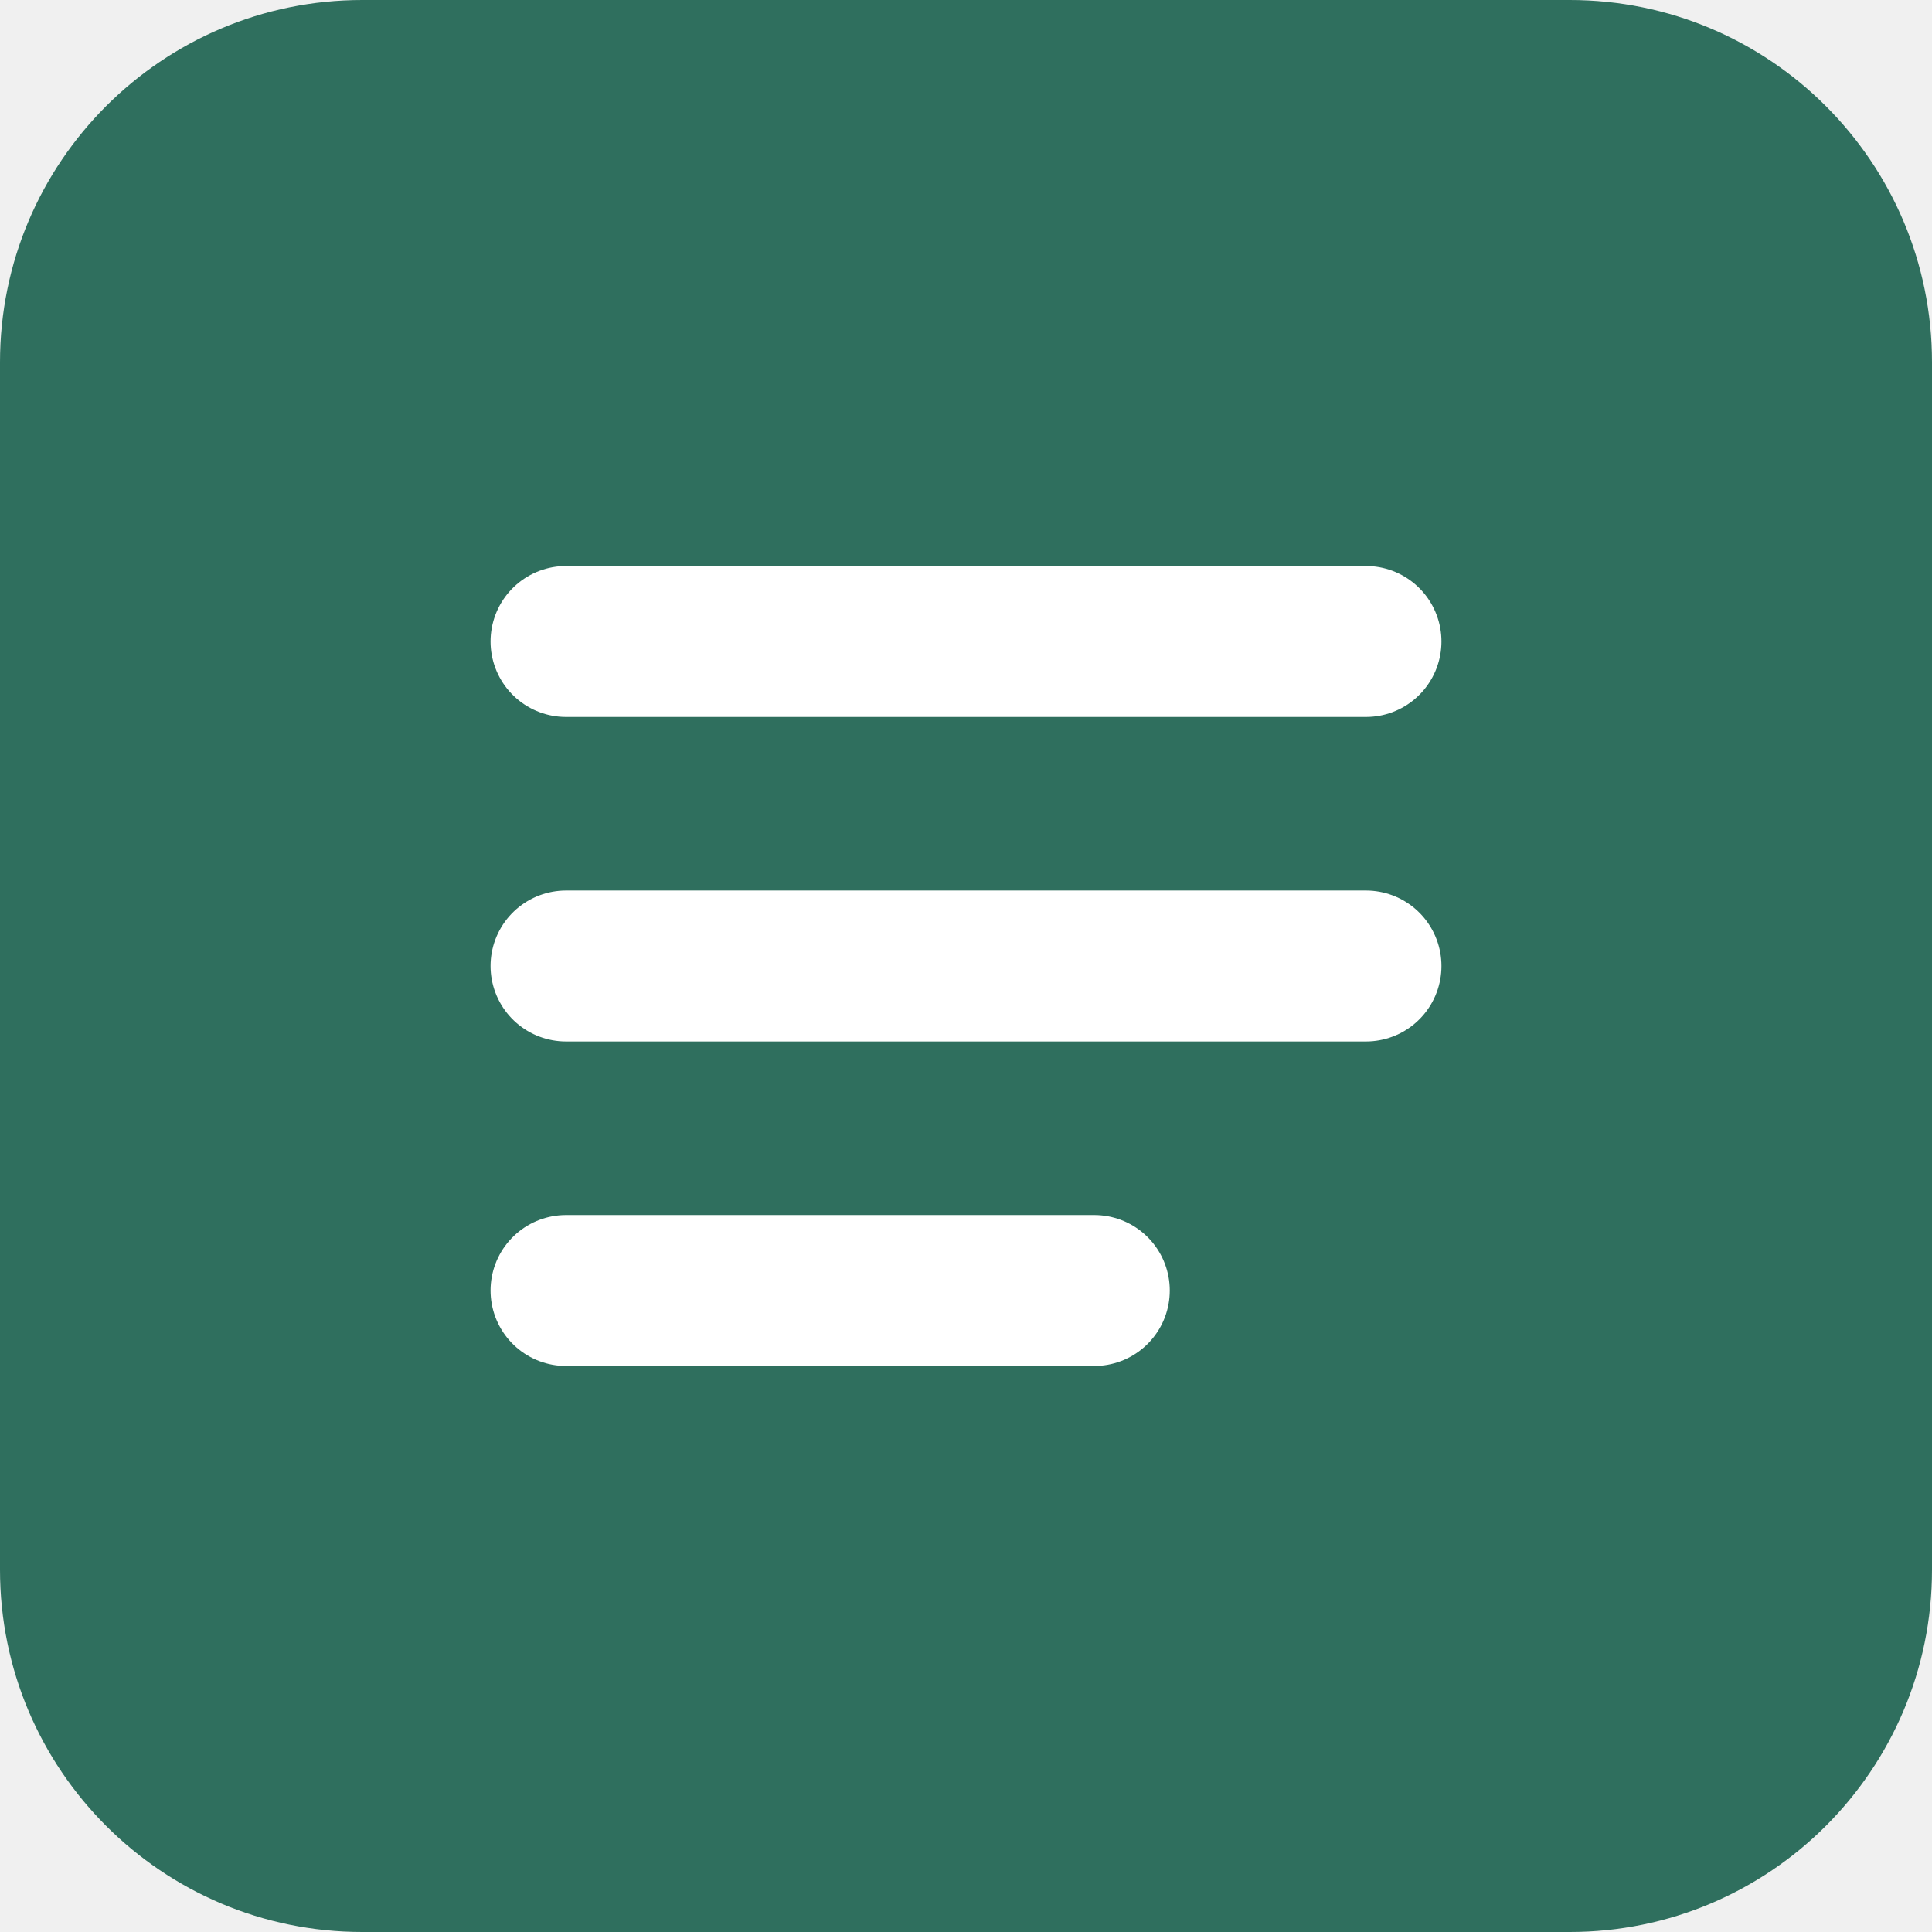
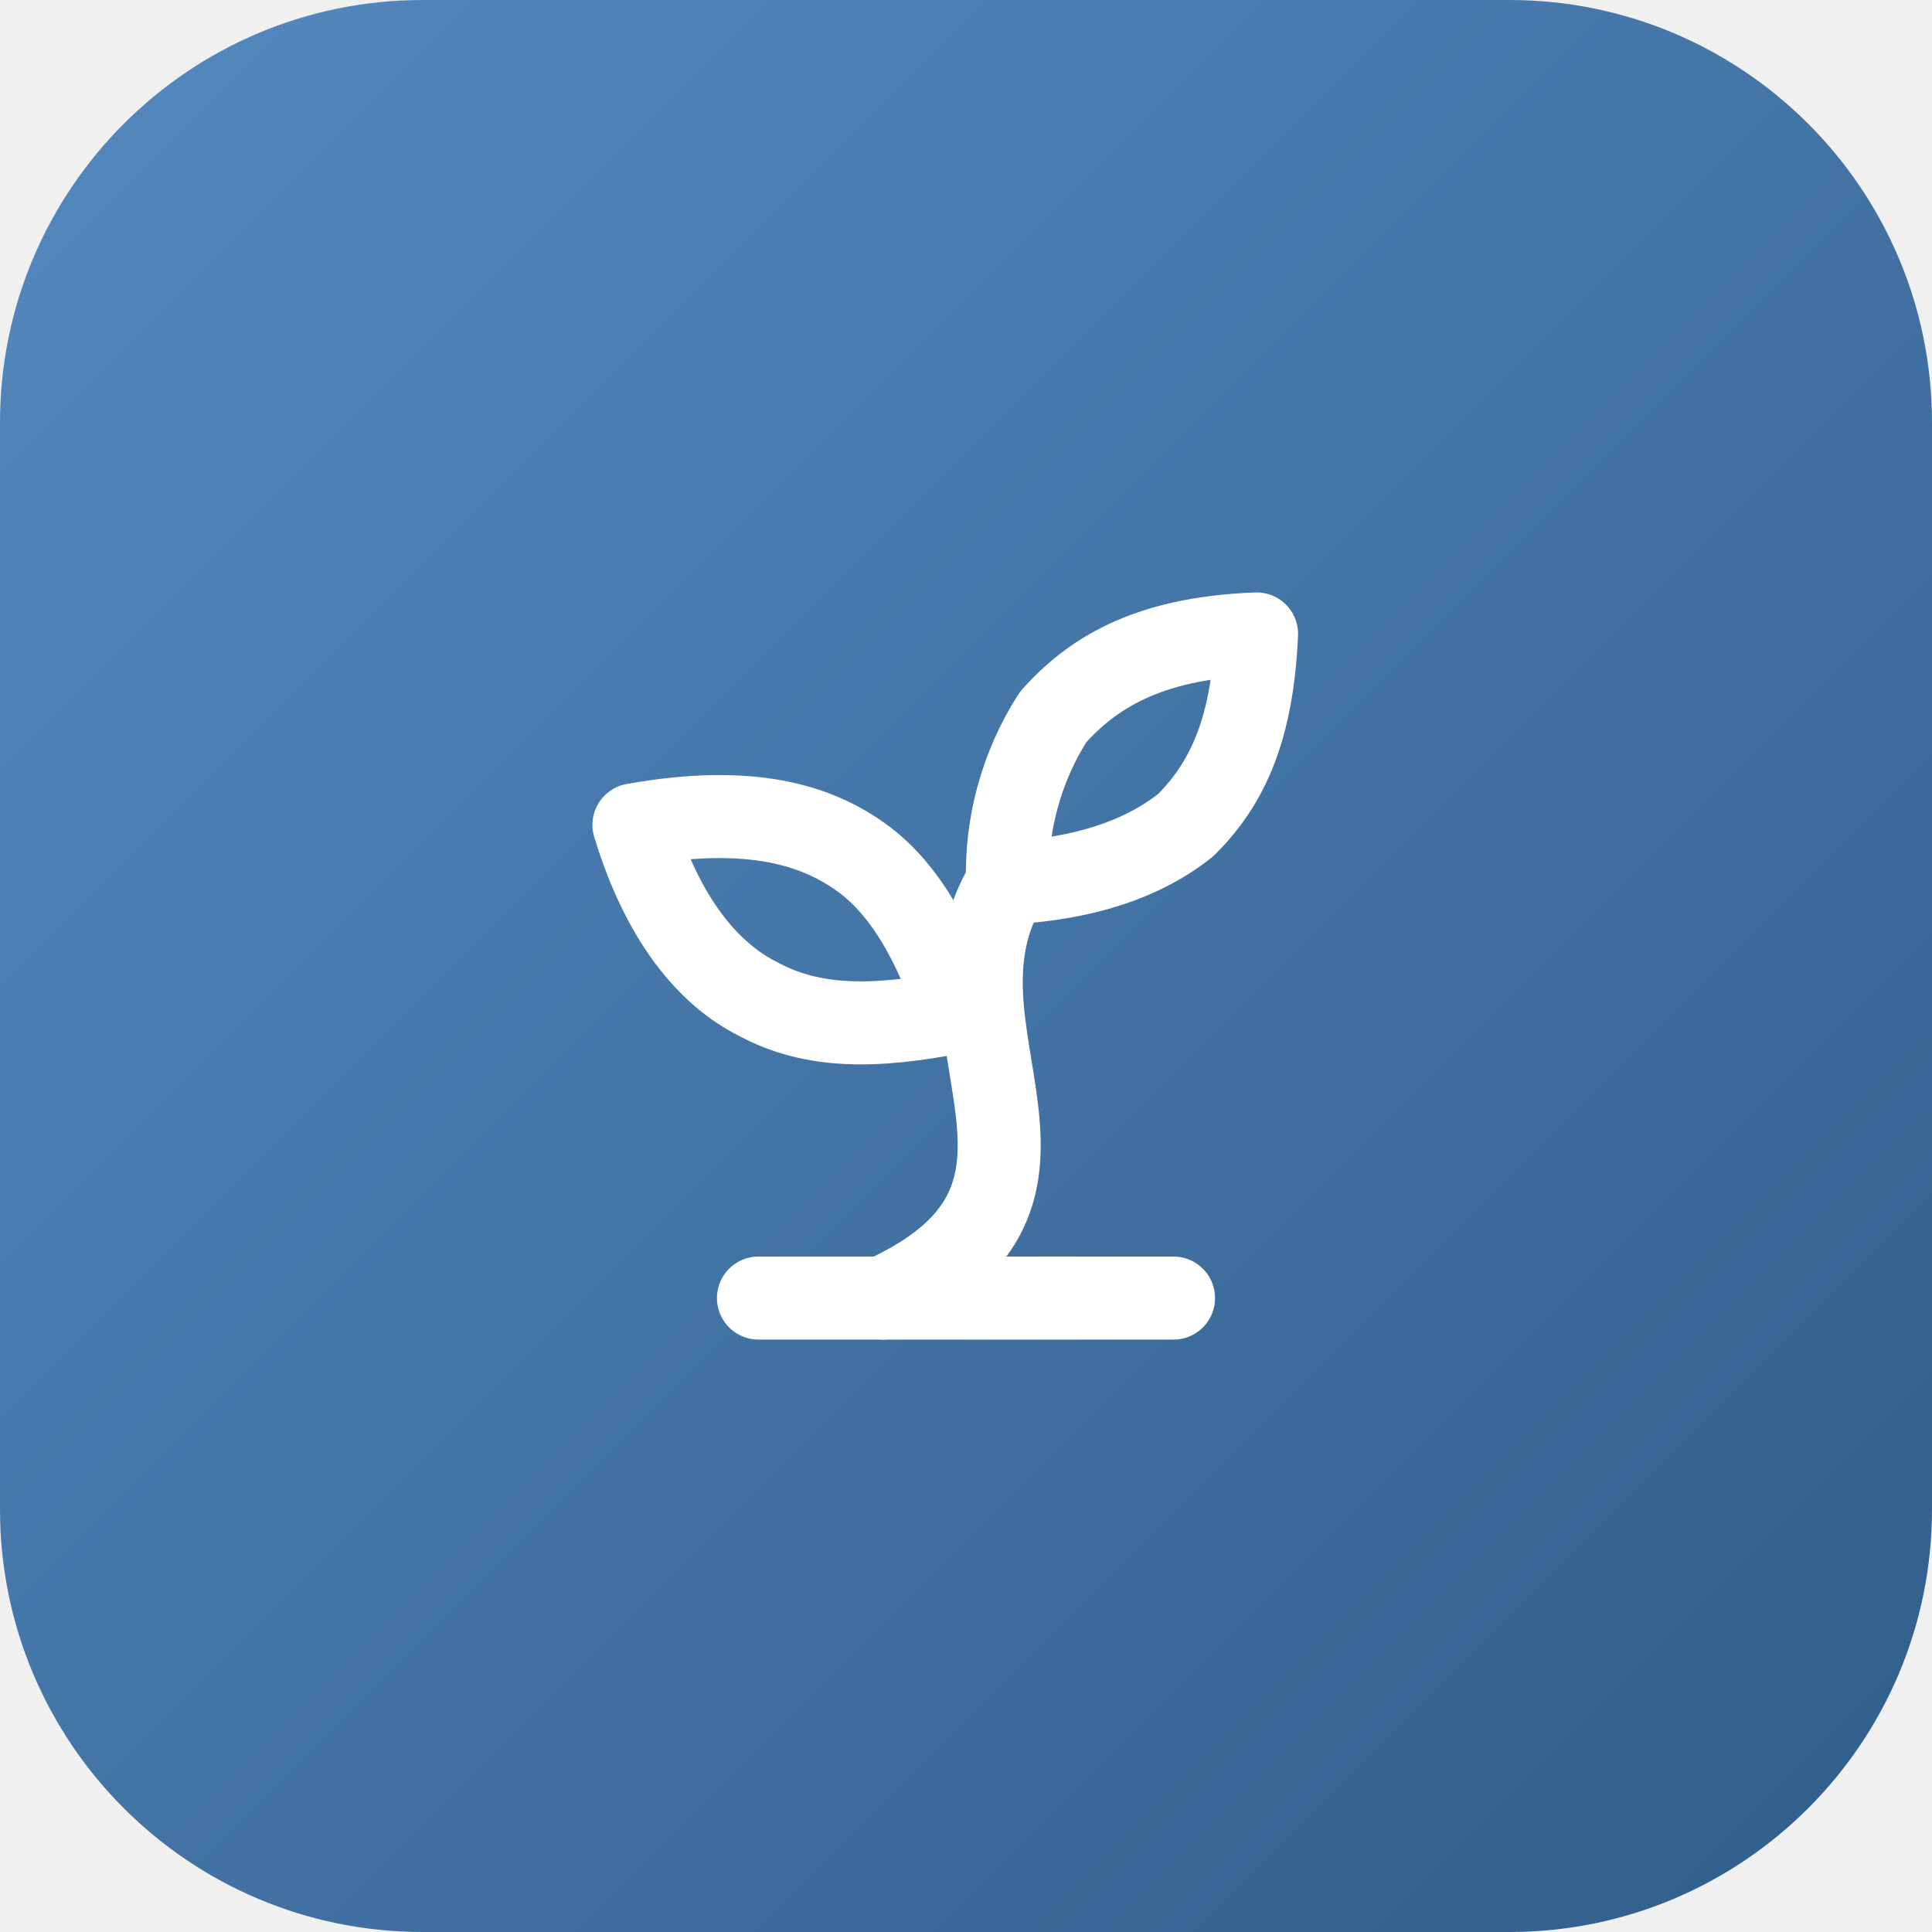
<svg xmlns="http://www.w3.org/2000/svg" viewBox="0 0 512 512">
-   <rect width="512" height="512" rx="96" fill="#2f6f5e" />
-   <path d="M150 170h212M150 256h212M150 342h140" stroke="#fff" stroke-width="40" stroke-linecap="round" />
+   <defs>
+     <linearGradient id="g" x1="0" y1="0" x2="1" y2="1">
+       <stop offset="0" stop-color="#558ac0" />
+       <stop offset="1" stop-color="#305e8b" />
+     </linearGradient>
+   </defs>
+   <rect width="512" height="512" rx="112" fill="url(#g)" />
+   <g transform="translate(124 124) scale(11)" fill="none" stroke="#fff" stroke-width="2" stroke-linecap="round" stroke-linejoin="round">
+     <path d="M7 20h10" />
+     <path d="M10 20c5.5-2.5.8-6.4 3-10" />
+     <path d="M9.5 9.4c1.1.8 1.8 2.2 2.3 3.7-2 .4-3.5.4-4.8-.3-1.2-.6-2.3-1.9-3-4.2 2.8-.5 4.4 0 5.5.8z" />
+     <path d="M14.1 6a7 7 0 0 0-1.1 4c1.9-.1 3.3-.6 4.3-1.4 1-1 1.6-2.3 1.7-4.6-2.7.1-4 1-4.9 2z" />
+   </g>
</svg>
